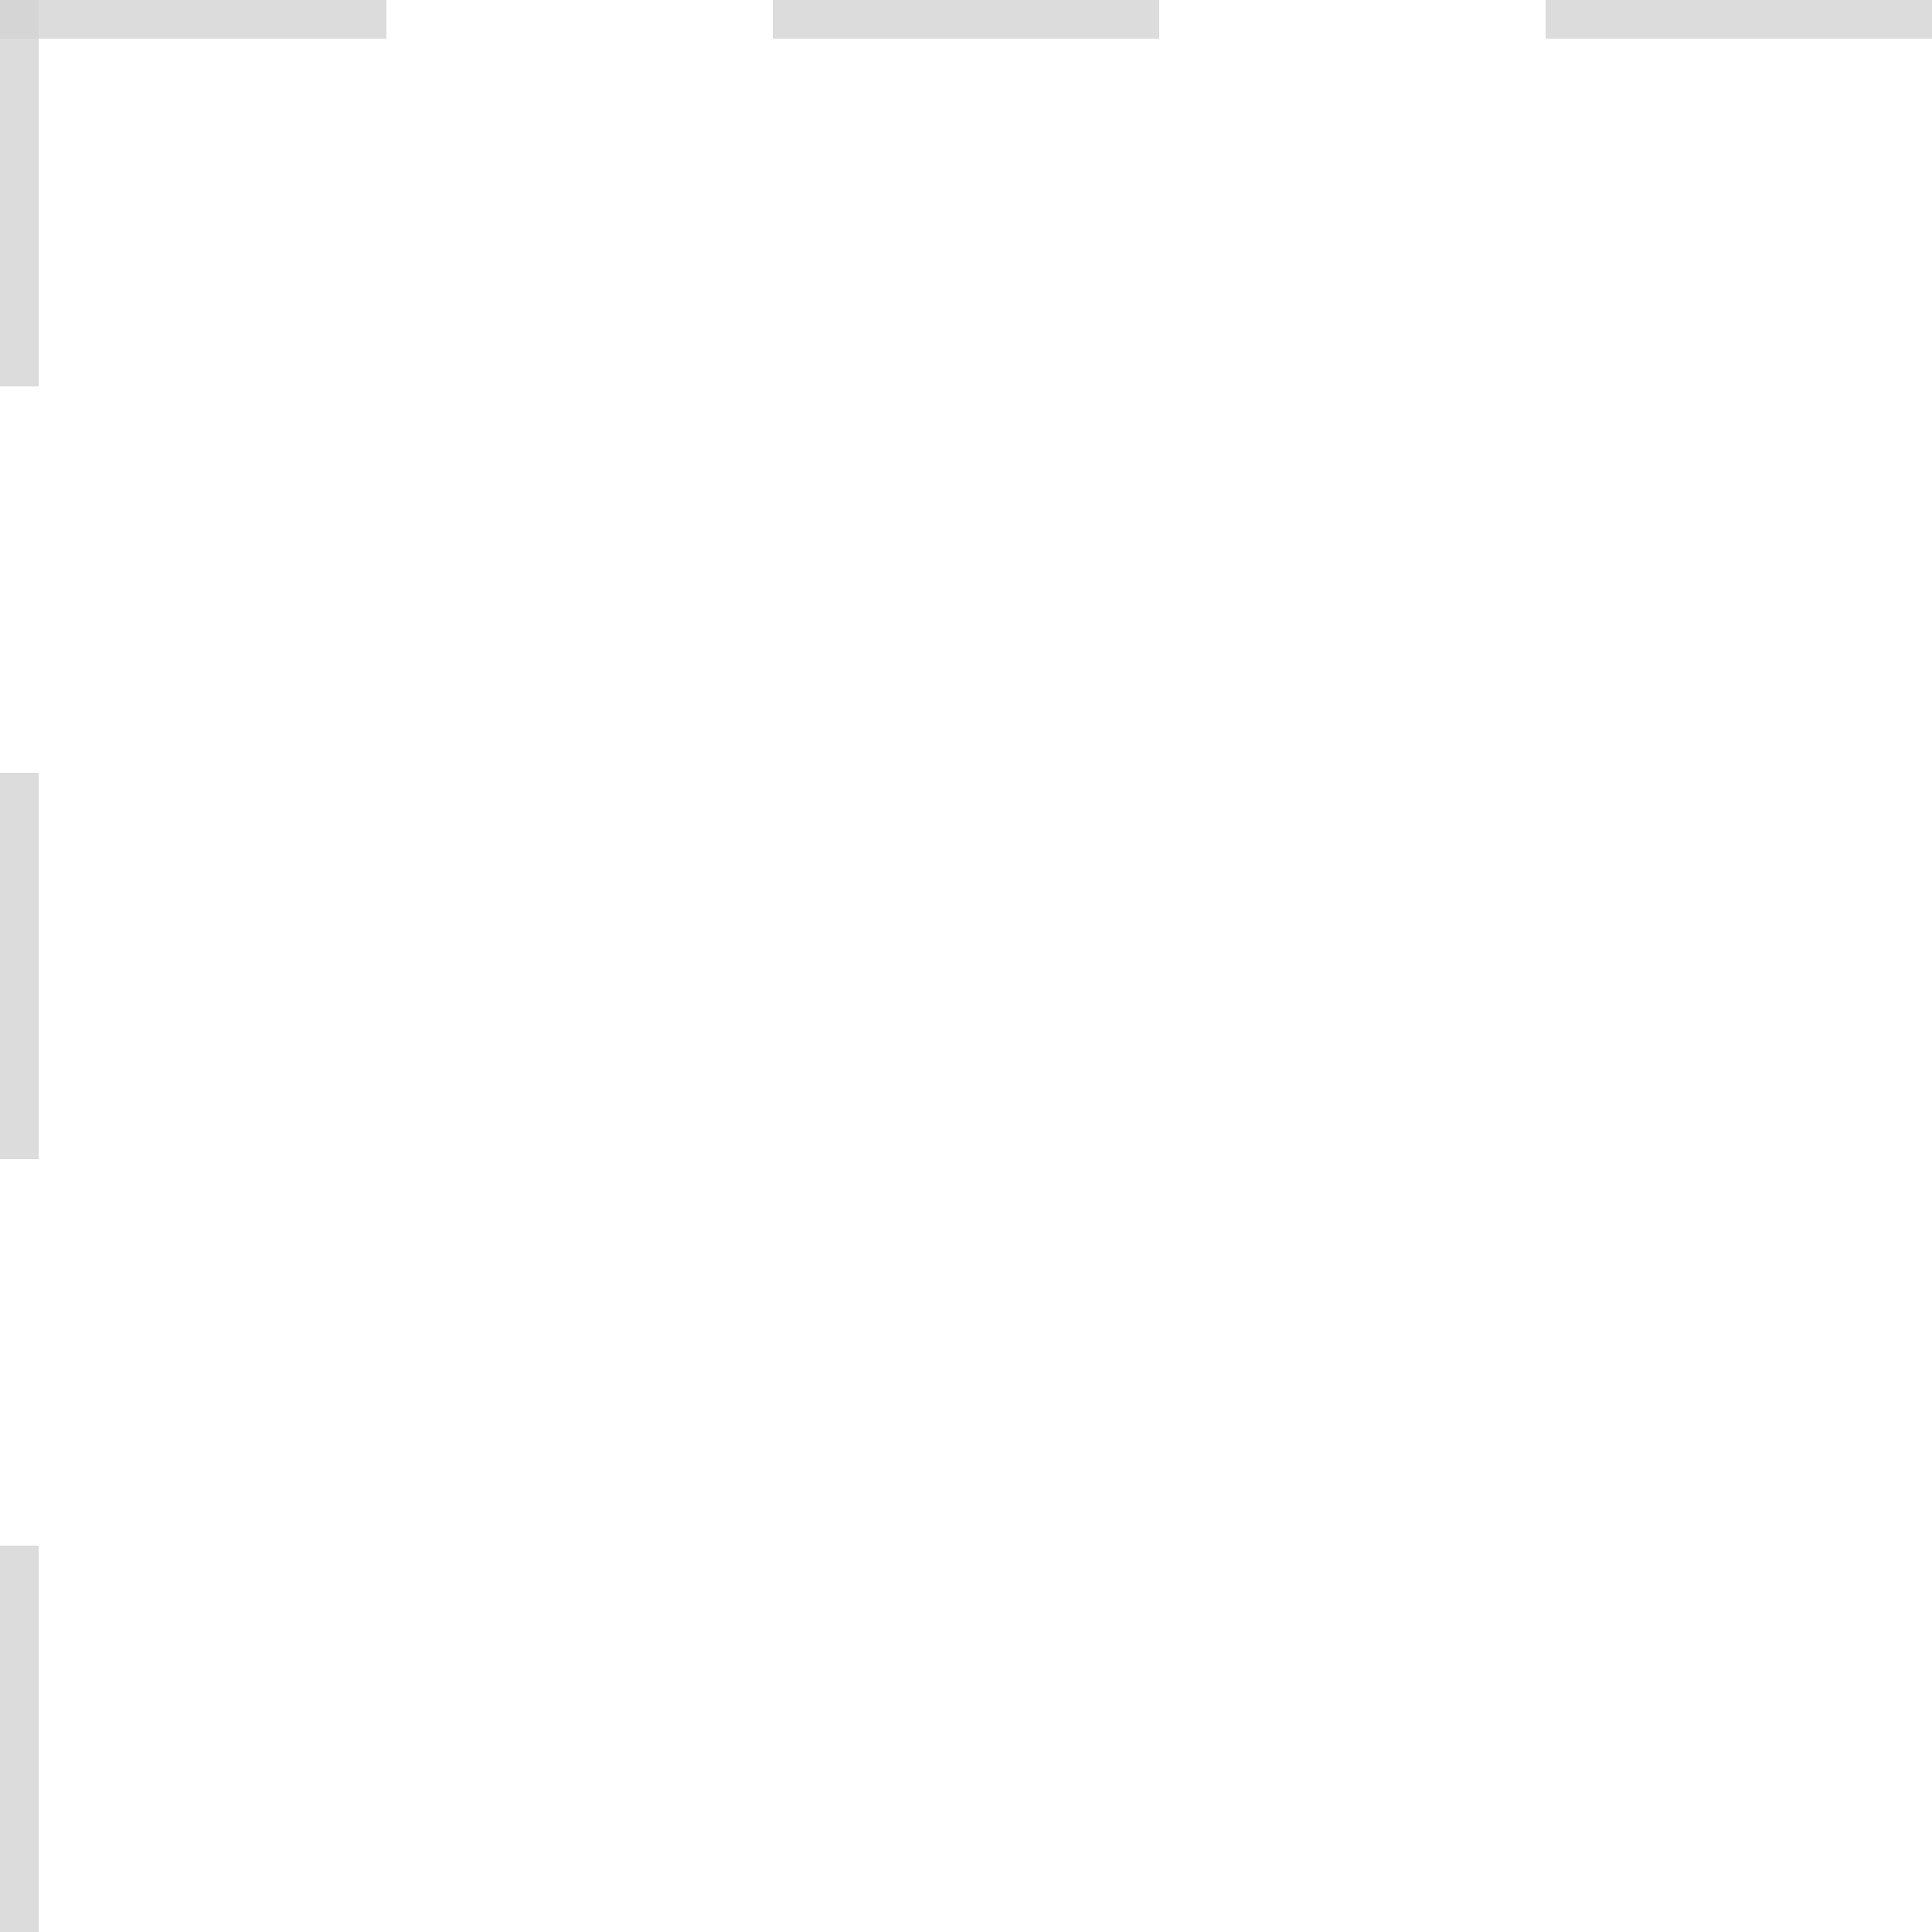
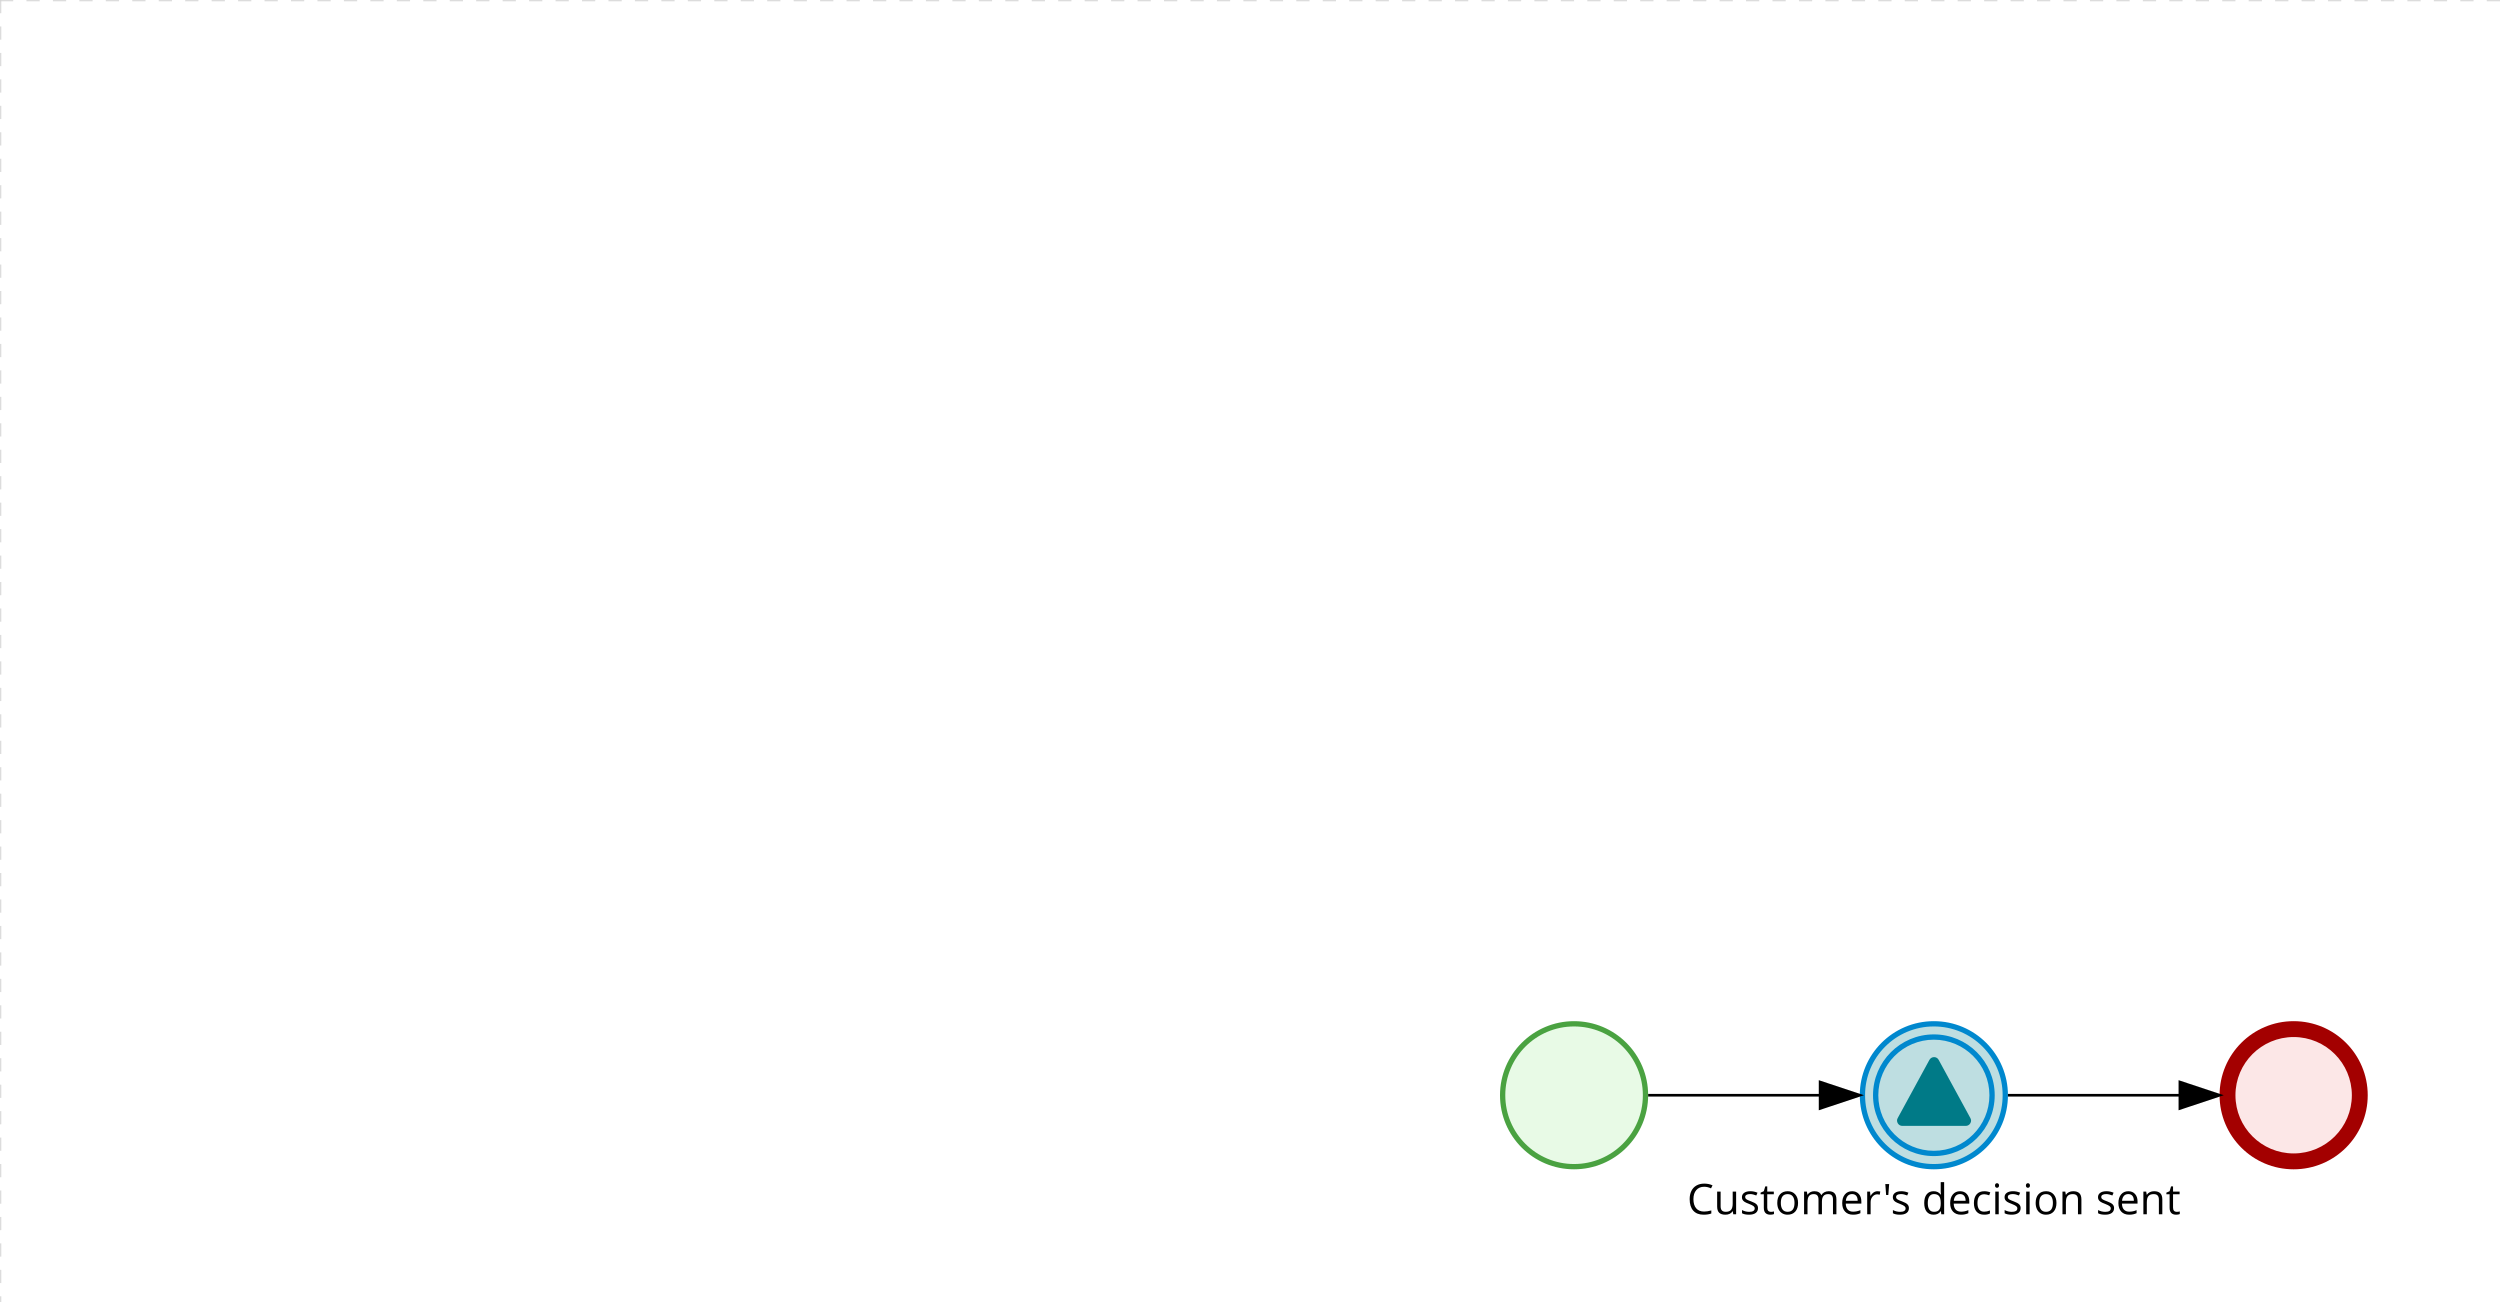
- <svg xmlns="http://www.w3.org/2000/svg" version="1.1" width="25" height="25" viewBox="0 0 25 25">
+ <svg xmlns="http://www.w3.org/2000/svg" version="1.1" width="945" height="492" viewBox="0 0 945 492">
  <defs />
  <g transform="matrix(1,0,0,1,0,0)">
    <g>
      <g>
        <g>
          <path fill="none" stroke="#d3d3d3" paint-order="fill stroke markers" d=" M 0 0 L 1200 0" stroke-miterlimit="10" stroke-opacity="0.8" stroke-dasharray="5" />
        </g>
        <g>
          <path fill="none" stroke="#d3d3d3" paint-order="fill stroke markers" d=" M 0 0 L 0 800" stroke-miterlimit="10" stroke-opacity="0.8" stroke-dasharray="5" />
        </g>
      </g>
+       <g id="_F7AD93B8-59A5-44F0-946D-1934766C1AC8" bpmn2nodeid="_F7AD93B8-59A5-44F0-946D-1934766C1AC8" transform="matrix(1,0,0,1,567,386)">
+         <g>
+           <path fill="none" stroke="none" />
+         </g>
+         <g transform="matrix(0.125,0,0,0.125,0,0)">
+           <g transform="matrix(1,0,0,1,0,0)">
+             <path fill="#e8fae6" stroke="none" id="_F7AD93B8-59A5-44F0-946D-1934766C1AC8?shapeType=BACKGROUND" paint-order="stroke fill markers" d=" M 0 0 M 444 224 C 444 263.9 434.2 300.8 414.4 334.5 C 394.7 368.2 368 394.9 334.4 414.5 C 300.8 434.1 263.9 444 224 444 C 184.1 444 147.2 434.2 113.5 414.4 C 79.8 394.7 53.1 368 33.5 334.4 C 13.9 300.8 4 263.9 4 224 C 4 184.1 13.8 147.2 33.6 113.5 C 53.4 79.8 80.1 53.1 113.6 33.5 C 147.1 13.9 184.1 4 224 4 C 263.9 4 300.8 13.8 334.5 33.6 C 368.2 53.4 394.9 80.1 414.5 113.6 C 434.1 147.1 444 184.1 444 224 Z" />
+           </g>
+           <g>
+             <g transform="matrix(1,0,0,1,0,0)">
+               <g transform="matrix(1,0,0,1,0,0)">
+                 <path fill="rgb(74,162,65)" stroke="none" id="_F7AD93B8-59A5-44F0-946D-1934766C1AC8?shapeType=BORDER&amp;renderType=FILL" paint-order="stroke fill markers" d=" M 0 0 M 224 0 C 100.3 0 0 100.3 0 224 C 0 347.7 100.3 448 224 448 C 347.7 448 448 347.7 448 224 C 448 100.3 347.7 0 224 0 Z M 0 0 M 224 432 C 109.1 432 16 338.9 16 224 C 16 109.1 109.1 16 224 16 C 338.9 16 432 109.1 432 224 C 432 338.9 338.9 432 224 432 Z" />
+               </g>
+             </g>
+           </g>
+         </g>
+         <g transform="matrix(1,0,0,1,28,61)" />
+       </g>
+       <g transform="matrix(1,0,0,1,567,386)" />
+       <g id="_0093831D-8ACF-4124-8200-9E9161CF00A9" bpmn2nodeid="_0093831D-8ACF-4124-8200-9E9161CF00A9" transform="matrix(1,0,0,1,839,386)">
+         <g>
+           <path fill="none" stroke="none" />
+         </g>
+         <g transform="matrix(0.125,0,0,0.125,0,0)">
+           <g transform="matrix(1,0,0,1,0,0)">
+             <path fill="#fce7e7" stroke="none" id="_0093831D-8ACF-4124-8200-9E9161CF00A9?shapeType=BACKGROUND" paint-order="stroke fill markers" d=" M 0 0 M 444 224 C 444 263.9 434.2 300.8 414.4 334.5 C 394.7 368.2 368 394.9 334.4 414.5 C 300.8 434.1 263.9 444 224 444 C 184.1 444 147.2 434.2 113.5 414.4 C 79.8 394.7 53.1 368 33.5 334.4 C 13.9 300.8 4 263.9 4 224 C 4 184.1 13.8 147.2 33.6 113.5 C 53.4 79.8 80.1 53.1 113.6 33.5 C 147.1 13.9 184.1 4 224 4 C 263.9 4 300.8 13.8 334.5 33.6 C 368.2 53.4 394.9 80.1 414.5 113.6 C 434.1 147.1 444 184.1 444 224 Z" />
+           </g>
+           <g>
+             <g transform="matrix(1,0,0,1,0,0)">
+               <g transform="matrix(1,0,0,1,0,0)">
+                 <path fill="rgb(163,0,0)" stroke="none" id="_0093831D-8ACF-4124-8200-9E9161CF00A9?shapeType=BORDER&amp;renderType=FILL" paint-order="stroke fill markers" d=" M 0 0 M 224 0 C 100.3 0 0 100.3 0 224 C 0 347.7 100.3 448 224 448 C 347.7 448 448 347.7 448 224 C 448 100.3 347.7 0 224 0 Z M 0 0 M 224 400 C 126.8 400 48 321.2 48 224 C 48 126.8 126.8 48 224 48 C 321.2 48 400 126.8 400 224 C 400 321.2 321.2 400 224 400 Z" />
+               </g>
+             </g>
+           </g>
+         </g>
+         <g transform="matrix(1,0,0,1,28,61)" />
+       </g>
+       <g transform="matrix(1,0,0,1,839,386)" />
+       <g id="_37DFF769-042C-4EE7-ADDC-4028EF397213" bpmn2nodeid="_37DFF769-042C-4EE7-ADDC-4028EF397213" transform="matrix(1,0,0,1,703,386)">
+         <g>
+           <path fill="none" stroke="none" />
+         </g>
+         <g transform="matrix(0.125,0,0,0.125,0,0)">
+           <g transform="matrix(1,0,0,1,0,0)">
+             <path fill="#bedee1" stroke="none" id="_37DFF769-042C-4EE7-ADDC-4028EF397213?shapeType=BACKGROUND" paint-order="stroke fill markers" d=" M 0 0 M 444 224 C 444 263.9 434.2 300.8 414.4 334.5 C 394.7 368.2 368 394.9 334.4 414.5 C 300.8 434.1 263.9 444 224 444 C 184.1 444 147.2 434.2 113.5 414.4 C 79.8 394.7 53.1 368 33.5 334.4 C 13.9 300.8 4 263.9 4 224 C 4 184.1 13.8 147.2 33.6 113.5 C 53.4 79.8 80.1 53.1 113.6 33.5 C 147.1 13.9 184.1 4 224 4 C 263.9 4 300.8 13.8 334.5 33.6 C 368.2 53.4 394.9 80.1 414.5 113.6 C 434.1 147.1 444 184.1 444 224 Z" />
+           </g>
+           <g>
+             <g transform="matrix(1,0,0,1,0,0)">
+               <g transform="matrix(1,0,0,1,0,0)">
+                 <path fill="rgb(0,136,206)" stroke="none" id="_37DFF769-042C-4EE7-ADDC-4028EF397213?shapeType=BORDER&amp;renderType=FILL" paint-order="stroke fill markers" d=" M 0 0 M 224 408 C 122.5 408 40 325.5 40 224 C 40 122.5 122.5 40 224 40 C 325.5 40 408 122.5 408 224 C 408 325.5 325.5 408 224 408 Z M 0 0 M 224 56 C 131.4 56 56 131.4 56 224 C 56 316.6 131.4 392 224 392 C 316.6 392 392 316.6 392 224 C 392 131.4 316.6 56 224 56 Z M 0 0 M 224 16 C 252.1 16 279.3 21.5 305 32.3 C 329.8 42.8 352 57.8 371.1 76.9 C 390.2 96 405.2 118.3 415.7 143 C 426.5 168.6 432 195.9 432 224 C 432 252.1 426.5 279.3 415.7 305 C 405.2 329.8 390.2 352 371.1 371.1 C 352 390.2 329.7 405.2 305 415.7 C 279.4 426.5 252.1 432 224 432 C 195.9 432 168.7 426.5 143 415.7 C 118.2 405.2 96 390.2 76.9 371.1 C 57.8 352 42.8 329.7 32.3 305 C 21.5 279.3 16 252.1 16 224 C 16 195.9 21.5 168.7 32.3 143 C 42.8 118.2 57.8 96 76.9 76.9 C 96 57.8 118.3 42.8 143 32.3 C 168.7 21.5 195.9 16 224 16 M 224 0 C 100.3 0 0 100.3 0 224 C 0 347.7 100.3 448 224 448 C 347.7 448 448 347.7 448 224 C 448 100.3 347.7 0 224 0 L 224 0 Z" />
+               </g>
+             </g>
+           </g>
+           <g>
+             <g transform="matrix(1,0,0,1,0,0)">
+               <g transform="matrix(1,0,0,1,0,0)">
+                 <path fill="#007a87" stroke="none" id="_37DFF769-042C-4EE7-ADDC-4028EF397213_signal-throwing" paint-order="stroke fill markers" d=" M 0 0 M 224.6 108.7 C 221.7 108.7 219 109.5 216.5 110.9 C 214 112.3 212.1 114.5 210.6 117 L 114.7 293 C 111.8 298.2 111.9 303.5 114.9 308.8 C 116.3 311.2 118.2 313.2 120.7 314.6 C 123.1 316 125.8 316.7 128.7 316.7 L 320.5 316.7 C 323.4 316.7 325.9 316 328.4 314.6 C 330.9 313.2 332.8 311.3 334.2 308.8 C 337.3 303.6 337.3 298.3 334.4 293 L 238.5 117 C 237.1 114.4 235.2 112.4 232.7 110.9 C 230.2 109.4 227.5 108.7 224.6 108.7 L 224.6 108.7 Z" />
+               </g>
+             </g>
+           </g>
+         </g>
+         <g transform="matrix(1,0,0,1,-65.29297,61)">
+           <text fill="#000000" stroke="none" font-family="Open Sans" font-size="12pt" font-style="normal" font-weight="normal" text-decoration="normal" x="93.293" y="12" text-anchor="middle" dominant-baseline="alphabetic">Customer's decision sent</text>
+         </g>
+       </g>
+       <g id="_E1CA76C3-93B5-41A9-9F84-D6C0F171494E" bpmn2nodeid="_E1CA76C3-93B5-41A9-9F84-D6C0F171494E">
+         <g>
+           <path fill="none" stroke="#000000" paint-order="fill stroke markers" d=" M 623 414 L 688 414" stroke-miterlimit="10" stroke-dasharray="" />
+         </g>
+         <g transform="matrix(1,0,0,1,623,414)" />
+         <g transform="matrix(6.123233995736766e-17,1,-1,6.123233995736766e-17,703,409)">
+           <path fill="#000000" stroke="#000000" paint-order="fill stroke markers" d=" M 10 15 L 0 15 L 5 0 Z" stroke-miterlimit="10" stroke-dasharray="" />
+         </g>
+         <g transform="matrix(1,0,0,1,623,404)" />
+       </g>
+       <g id="_0E341F08-BBEB-478F-B29D-9DC62D09C029" bpmn2nodeid="_0E341F08-BBEB-478F-B29D-9DC62D09C029">
+         <g>
+           <path fill="none" stroke="#000000" paint-order="fill stroke markers" d=" M 759 414 L 824 414" stroke-miterlimit="10" stroke-dasharray="" />
+         </g>
+         <g transform="matrix(1,0,0,1,759,414)" />
+         <g transform="matrix(6.123233995736766e-17,1,-1,6.123233995736766e-17,839,409)">
+           <path fill="#000000" stroke="#000000" paint-order="fill stroke markers" d=" M 10 15 L 0 15 L 5 0 Z" stroke-miterlimit="10" stroke-dasharray="" />
+         </g>
+         <g transform="matrix(1,0,0,1,759,404)" />
+       </g>
+       <g transform="matrix(1,0,0,1,703,386)" />
    </g>
  </g>
</svg>
